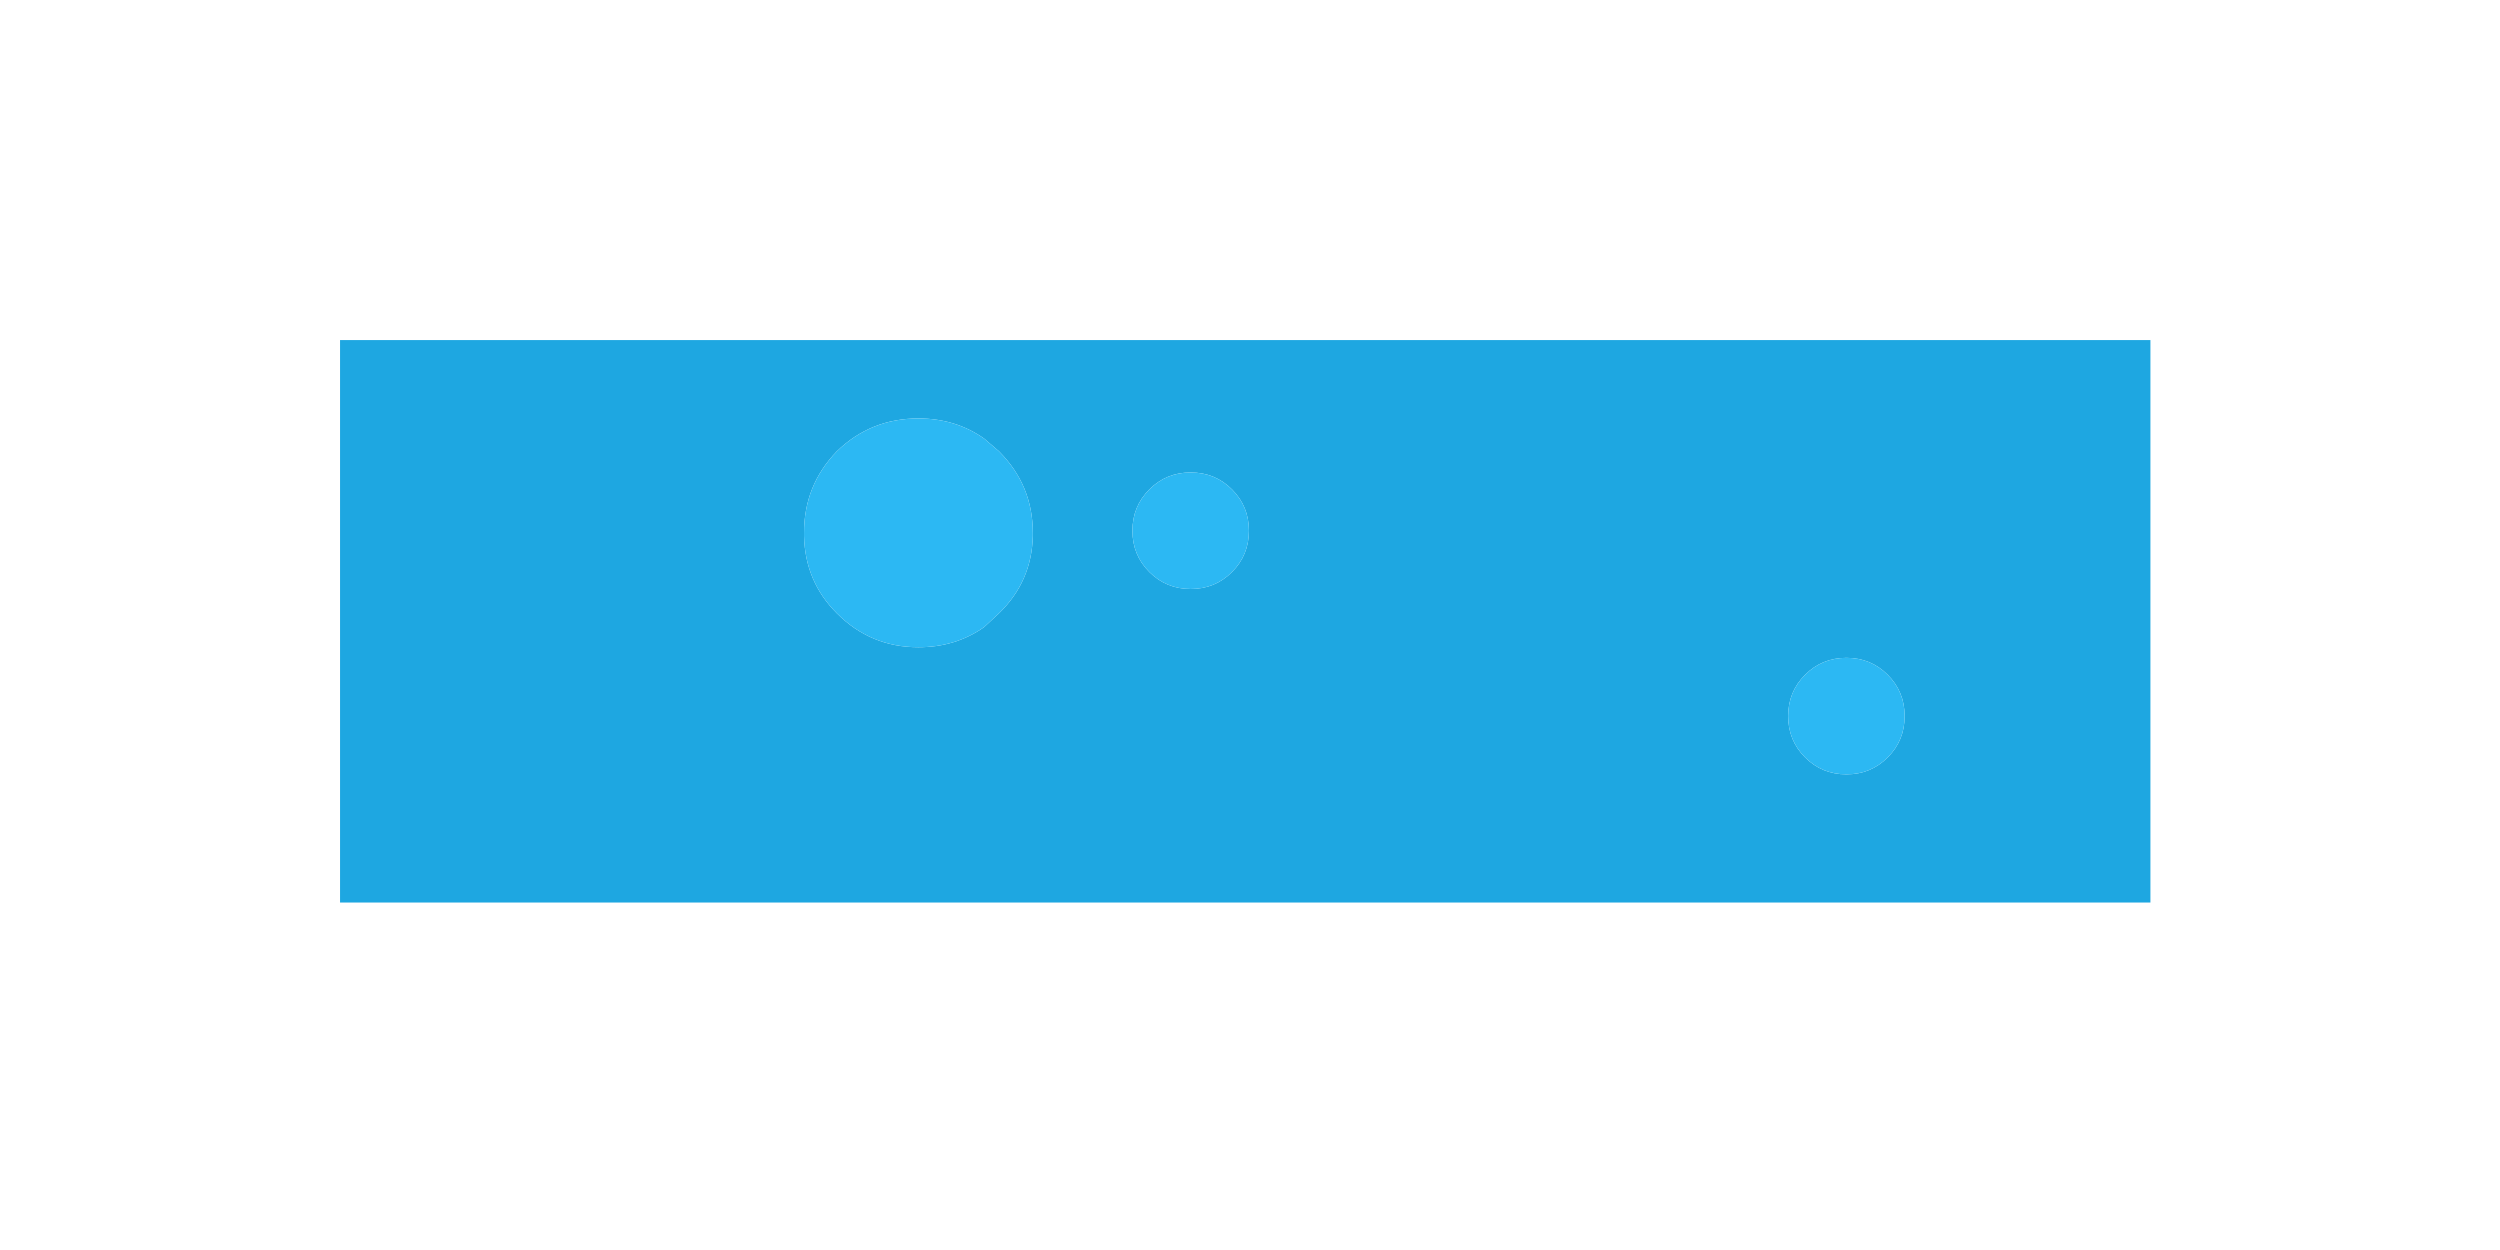
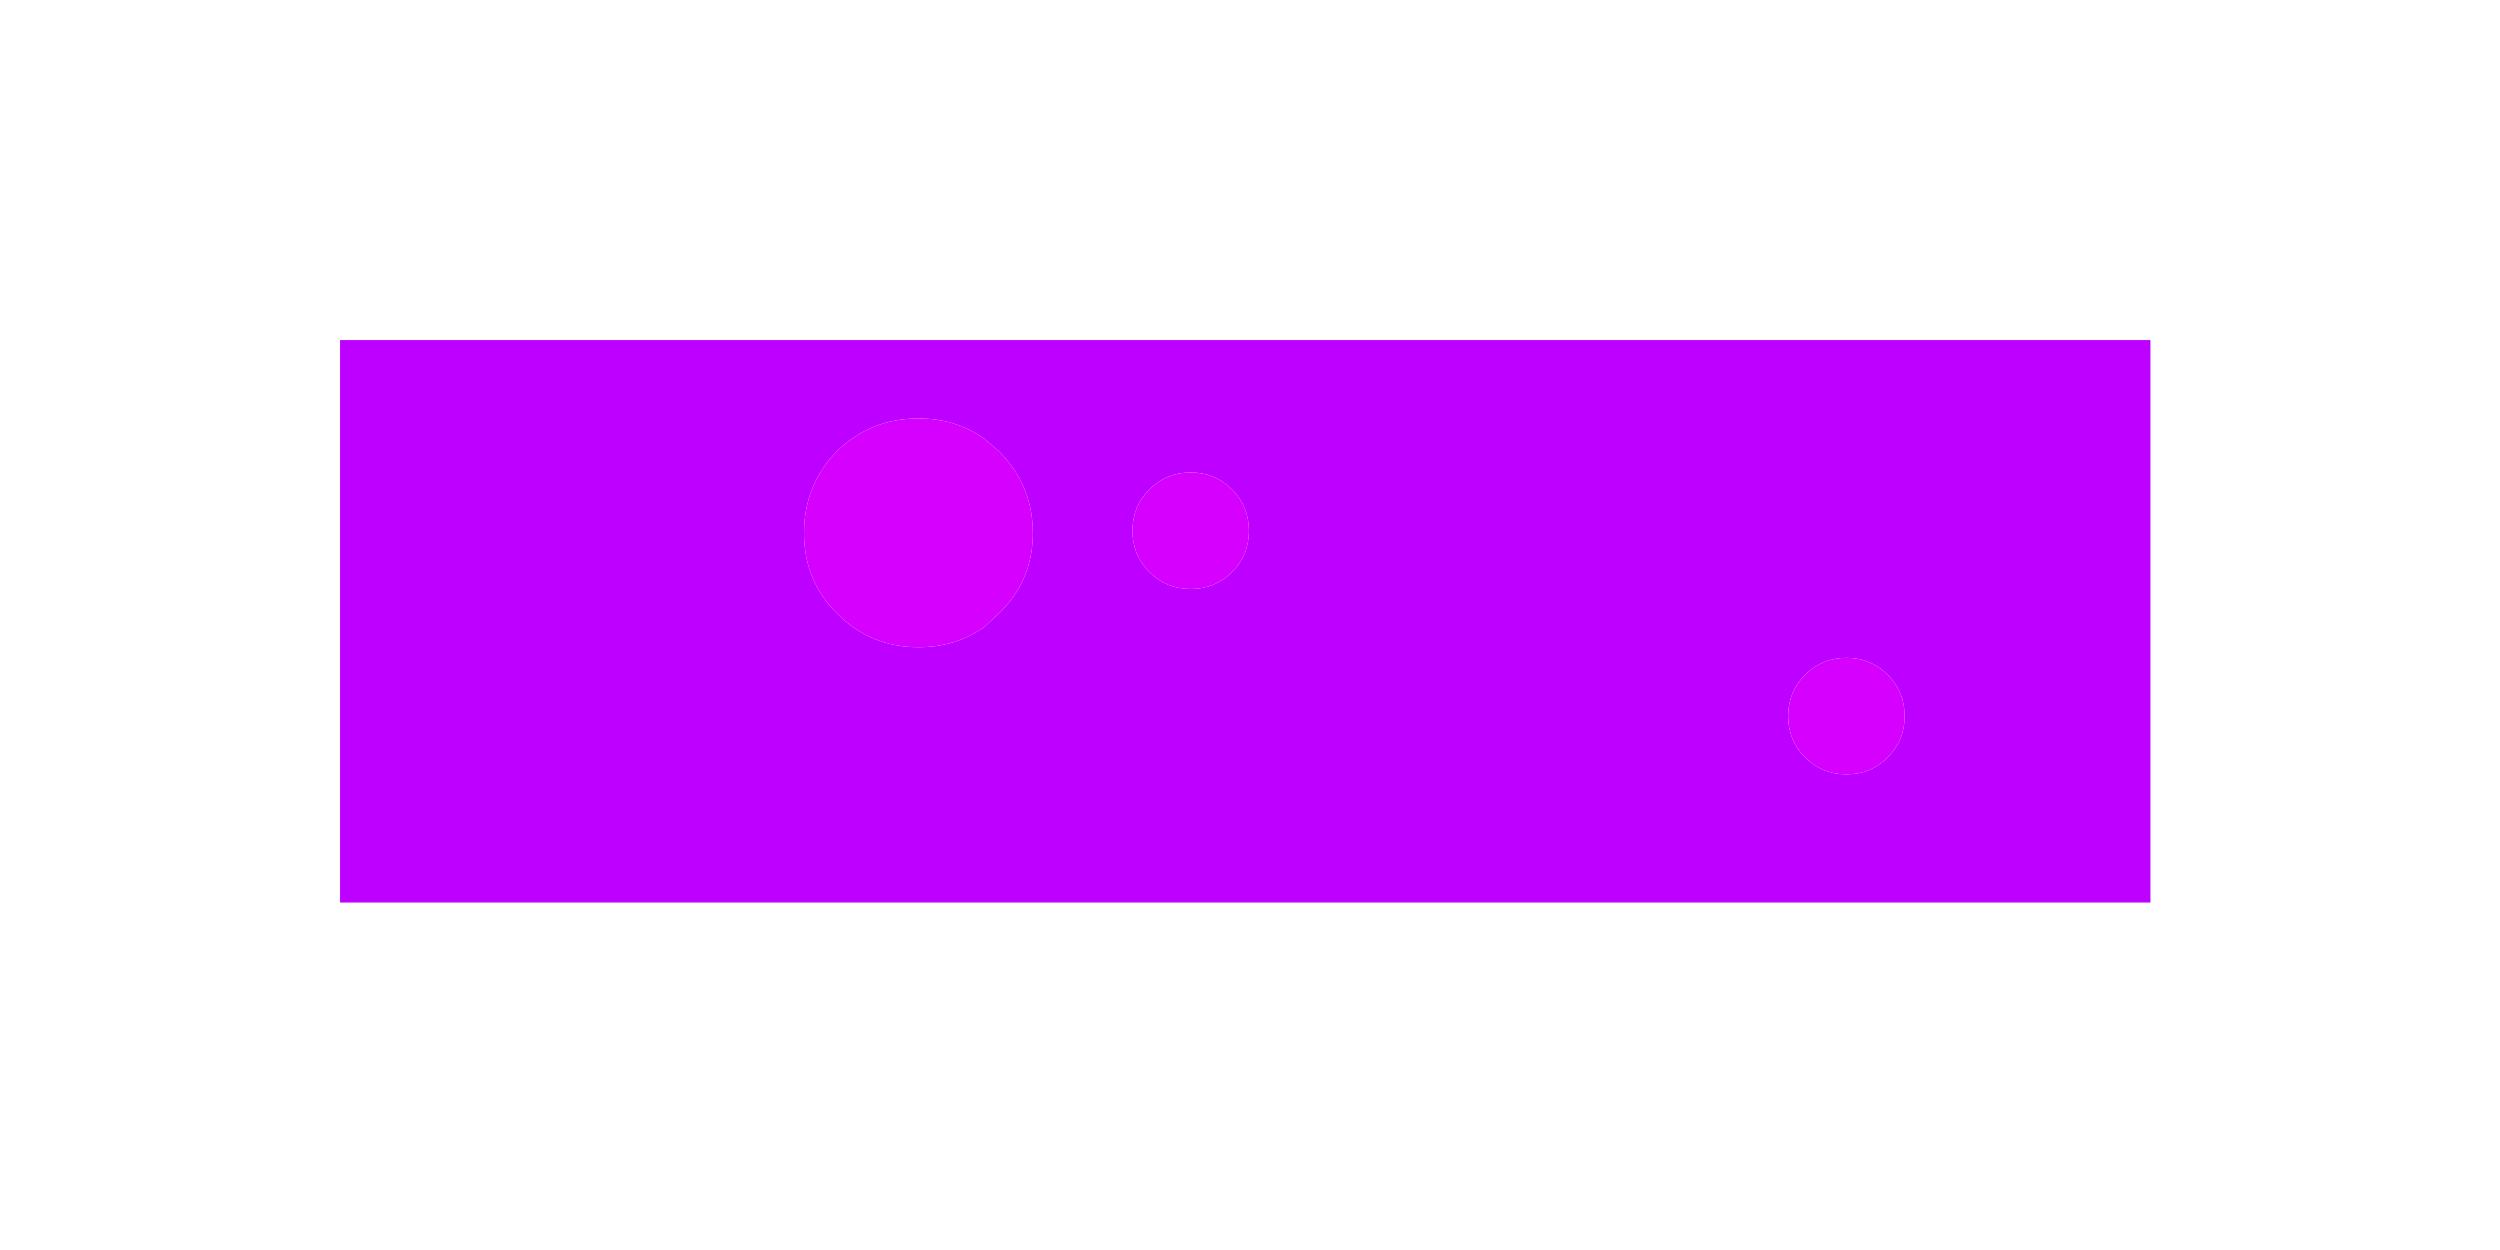
<svg xmlns="http://www.w3.org/2000/svg" viewBox="0 0 118 59">
  <g fill="none" fill-rule="evenodd">
-     <path d="M16.05 42.6V16.05h85.45V42.6H16.05M56.2 22.3c-.767 0-1.417.267-1.95.8-.533.533-.8 1.183-.8 1.95 0 .767.267 1.417.8 1.95.533.533 1.183.8 1.95.8.767 0 1.417-.267 1.95-.8.533-.533.8-1.183.8-1.95 0-.767-.267-1.417-.8-1.95-.533-.533-1.183-.8-1.95-.8m-18.25 2.85v.15c.033 1.433.55 2.65 1.55 3.65 1.067 1.067 2.35 1.6 3.85 1.6 1.167 0 2.2-.317 3.1-.95l.7-.65c1.033-1 1.567-2.217 1.6-3.65v-.15c0-1.5-.533-2.783-1.6-3.85l-.7-.6c-.9-.633-1.933-.95-3.1-.95-1.5 0-2.783.517-3.85 1.55-1.033 1.067-1.55 2.35-1.55 3.85m47.25 6.7c-.533.533-.8 1.183-.8 1.95 0 .767.267 1.417.8 1.95.533.533 1.183.8 1.95.8.767 0 1.417-.267 1.95-.8.533-.533.8-1.183.8-1.95 0-.767-.267-1.417-.8-1.95-.533-.533-1.183-.8-1.95-.8-.767 0-1.417.267-1.95.8" fill="#1EA7E1" />
-     <path d="M85.2 31.85c.533-.533 1.183-.8 1.95-.8.767 0 1.417.267 1.95.8.533.533.8 1.183.8 1.95 0 .767-.267 1.417-.8 1.95-.533.533-1.183.8-1.95.8-.767 0-1.417-.267-1.95-.8-.533-.533-.8-1.183-.8-1.95 0-.767.267-1.417.8-1.95m-47.25-6.7c0-1.5.517-2.783 1.55-3.85 1.067-1.033 2.35-1.55 3.85-1.55 1.167 0 2.2.317 3.1.95l.7.6c1.067 1.067 1.6 2.35 1.6 3.85v.15c-.033 1.433-.567 2.65-1.6 3.65l-.7.65c-.9.633-1.933.95-3.1.95-1.5 0-2.783-.533-3.85-1.6-1-1-1.517-2.217-1.55-3.65v-.15M56.2 22.3c.767 0 1.417.267 1.95.8.533.533.8 1.183.8 1.95 0 .767-.267 1.417-.8 1.95-.533.533-1.183.8-1.95.8-.767 0-1.417-.267-1.95-.8-.533-.533-.8-1.183-.8-1.95 0-.767.267-1.417.8-1.95.533-.533 1.183-.8 1.95-.8" fill="#2CB8F3" />
+     <path d="M16.05 42.6V16.05h85.45V42.6H16.05M56.2 22.3c-.767 0-1.417.267-1.95.8-.533.533-.8 1.183-.8 1.95 0 .767.267 1.417.8 1.95.533.533 1.183.8 1.95.8.767 0 1.417-.267 1.95-.8.533-.533.8-1.183.8-1.95 0-.767-.267-1.417-.8-1.95-.533-.533-1.183-.8-1.95-.8m-18.25 2.85v.15c.033 1.433.55 2.65 1.55 3.65 1.067 1.067 2.35 1.6 3.85 1.6 1.167 0 2.2-.317 3.1-.95l.7-.65c1.033-1 1.567-2.217 1.6-3.65v-.15c0-1.5-.533-2.783-1.6-3.85l-.7-.6c-.9-.633-1.933-.95-3.1-.95-1.5 0-2.783.517-3.85 1.55-1.033 1.067-1.55 2.35-1.55 3.85m47.25 6.7c-.533.533-.8 1.183-.8 1.95 0 .767.267 1.417.8 1.95.533.533 1.183.8 1.95.8.767 0 1.417-.267 1.95-.8.533-.533.8-1.183.8-1.95 0-.767-.267-1.417-.8-1.95-.533-.533-1.183-.8-1.95-.8-.767 0-1.417.267-1.95.8" fill="#bd00ff" />
+     <path d="M85.2 31.85c.533-.533 1.183-.8 1.95-.8.767 0 1.417.267 1.95.8.533.533.8 1.183.8 1.95 0 .767-.267 1.417-.8 1.95-.533.533-1.183.8-1.95.8-.767 0-1.417-.267-1.95-.8-.533-.533-.8-1.183-.8-1.95 0-.767.267-1.417.8-1.95m-47.25-6.7c0-1.5.517-2.783 1.55-3.85 1.067-1.033 2.35-1.55 3.85-1.55 1.167 0 2.2.317 3.1.95l.7.6c1.067 1.067 1.6 2.35 1.6 3.85v.15c-.033 1.433-.567 2.65-1.6 3.65l-.7.65c-.9.633-1.933.95-3.1.95-1.5 0-2.783-.533-3.85-1.6-1-1-1.517-2.217-1.55-3.65v-.15M56.2 22.3c.767 0 1.417.267 1.95.8.533.533.8 1.183.8 1.95 0 .767-.267 1.417-.8 1.95-.533.533-1.183.8-1.95.8-.767 0-1.417-.267-1.95-.8-.533-.533-.8-1.183-.8-1.95 0-.767.267-1.417.8-1.95.533-.533 1.183-.8 1.95-.8" fill="#d600ff" />
  </g>
</svg>
